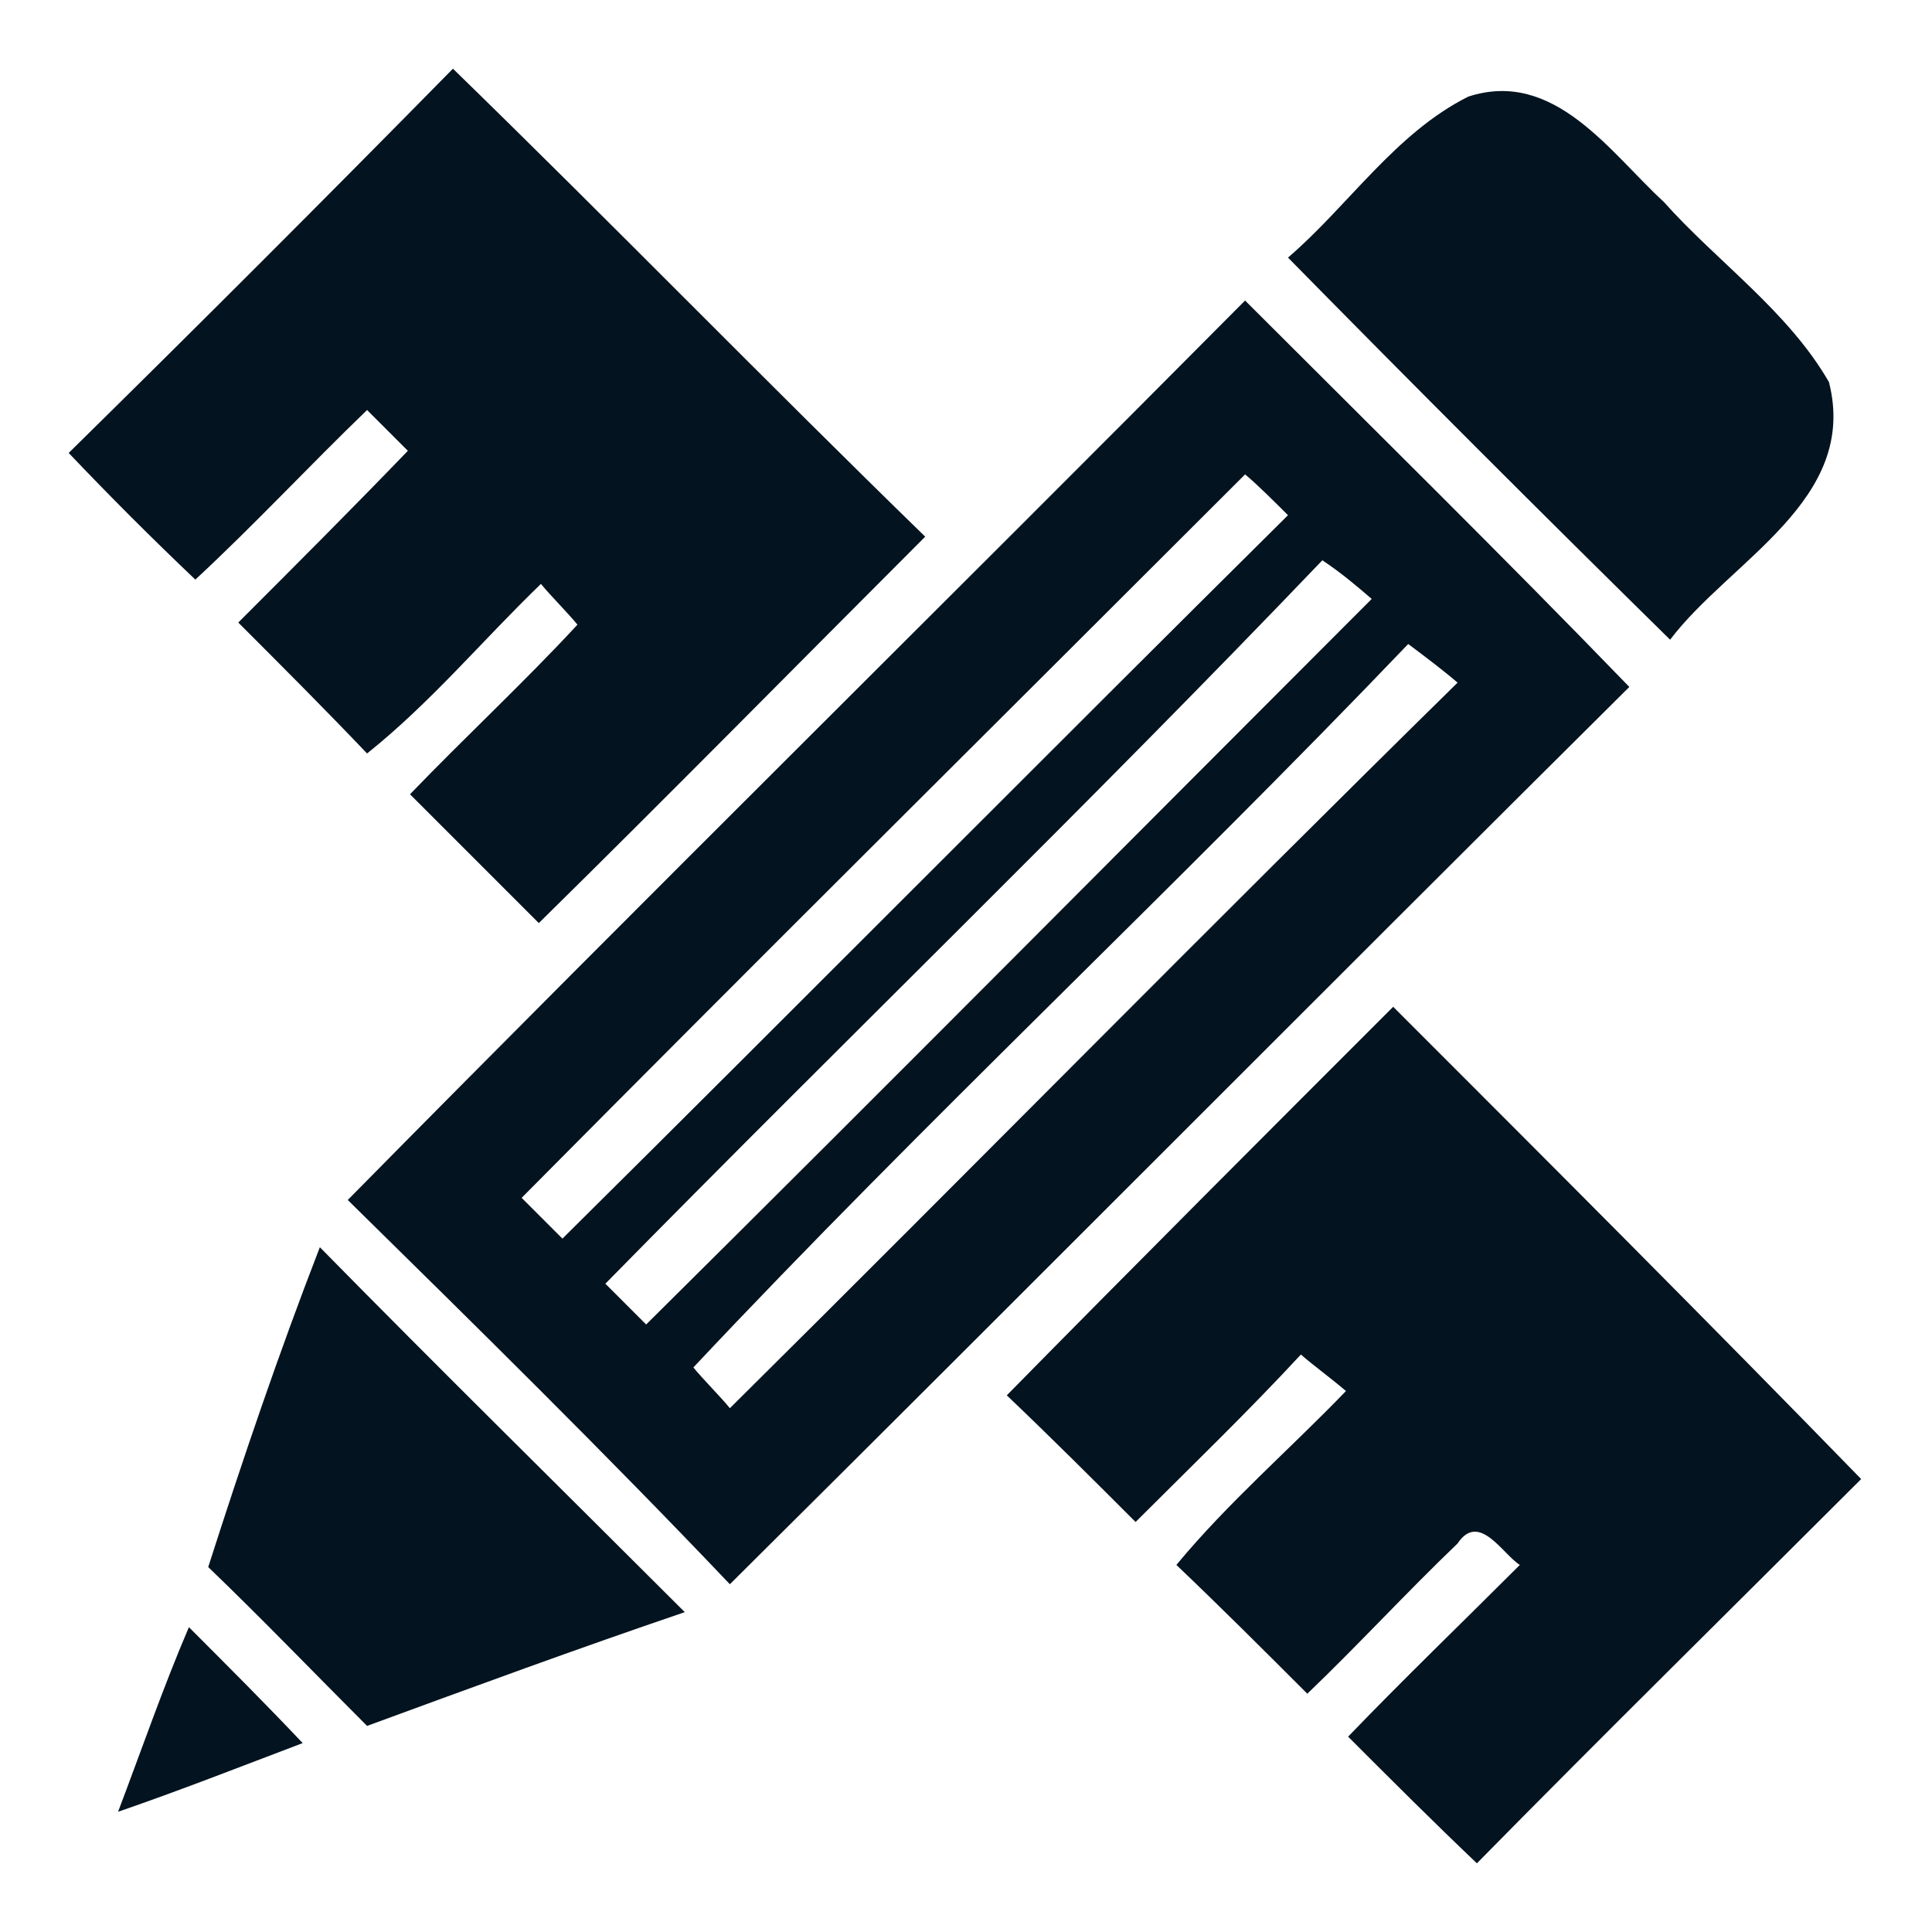
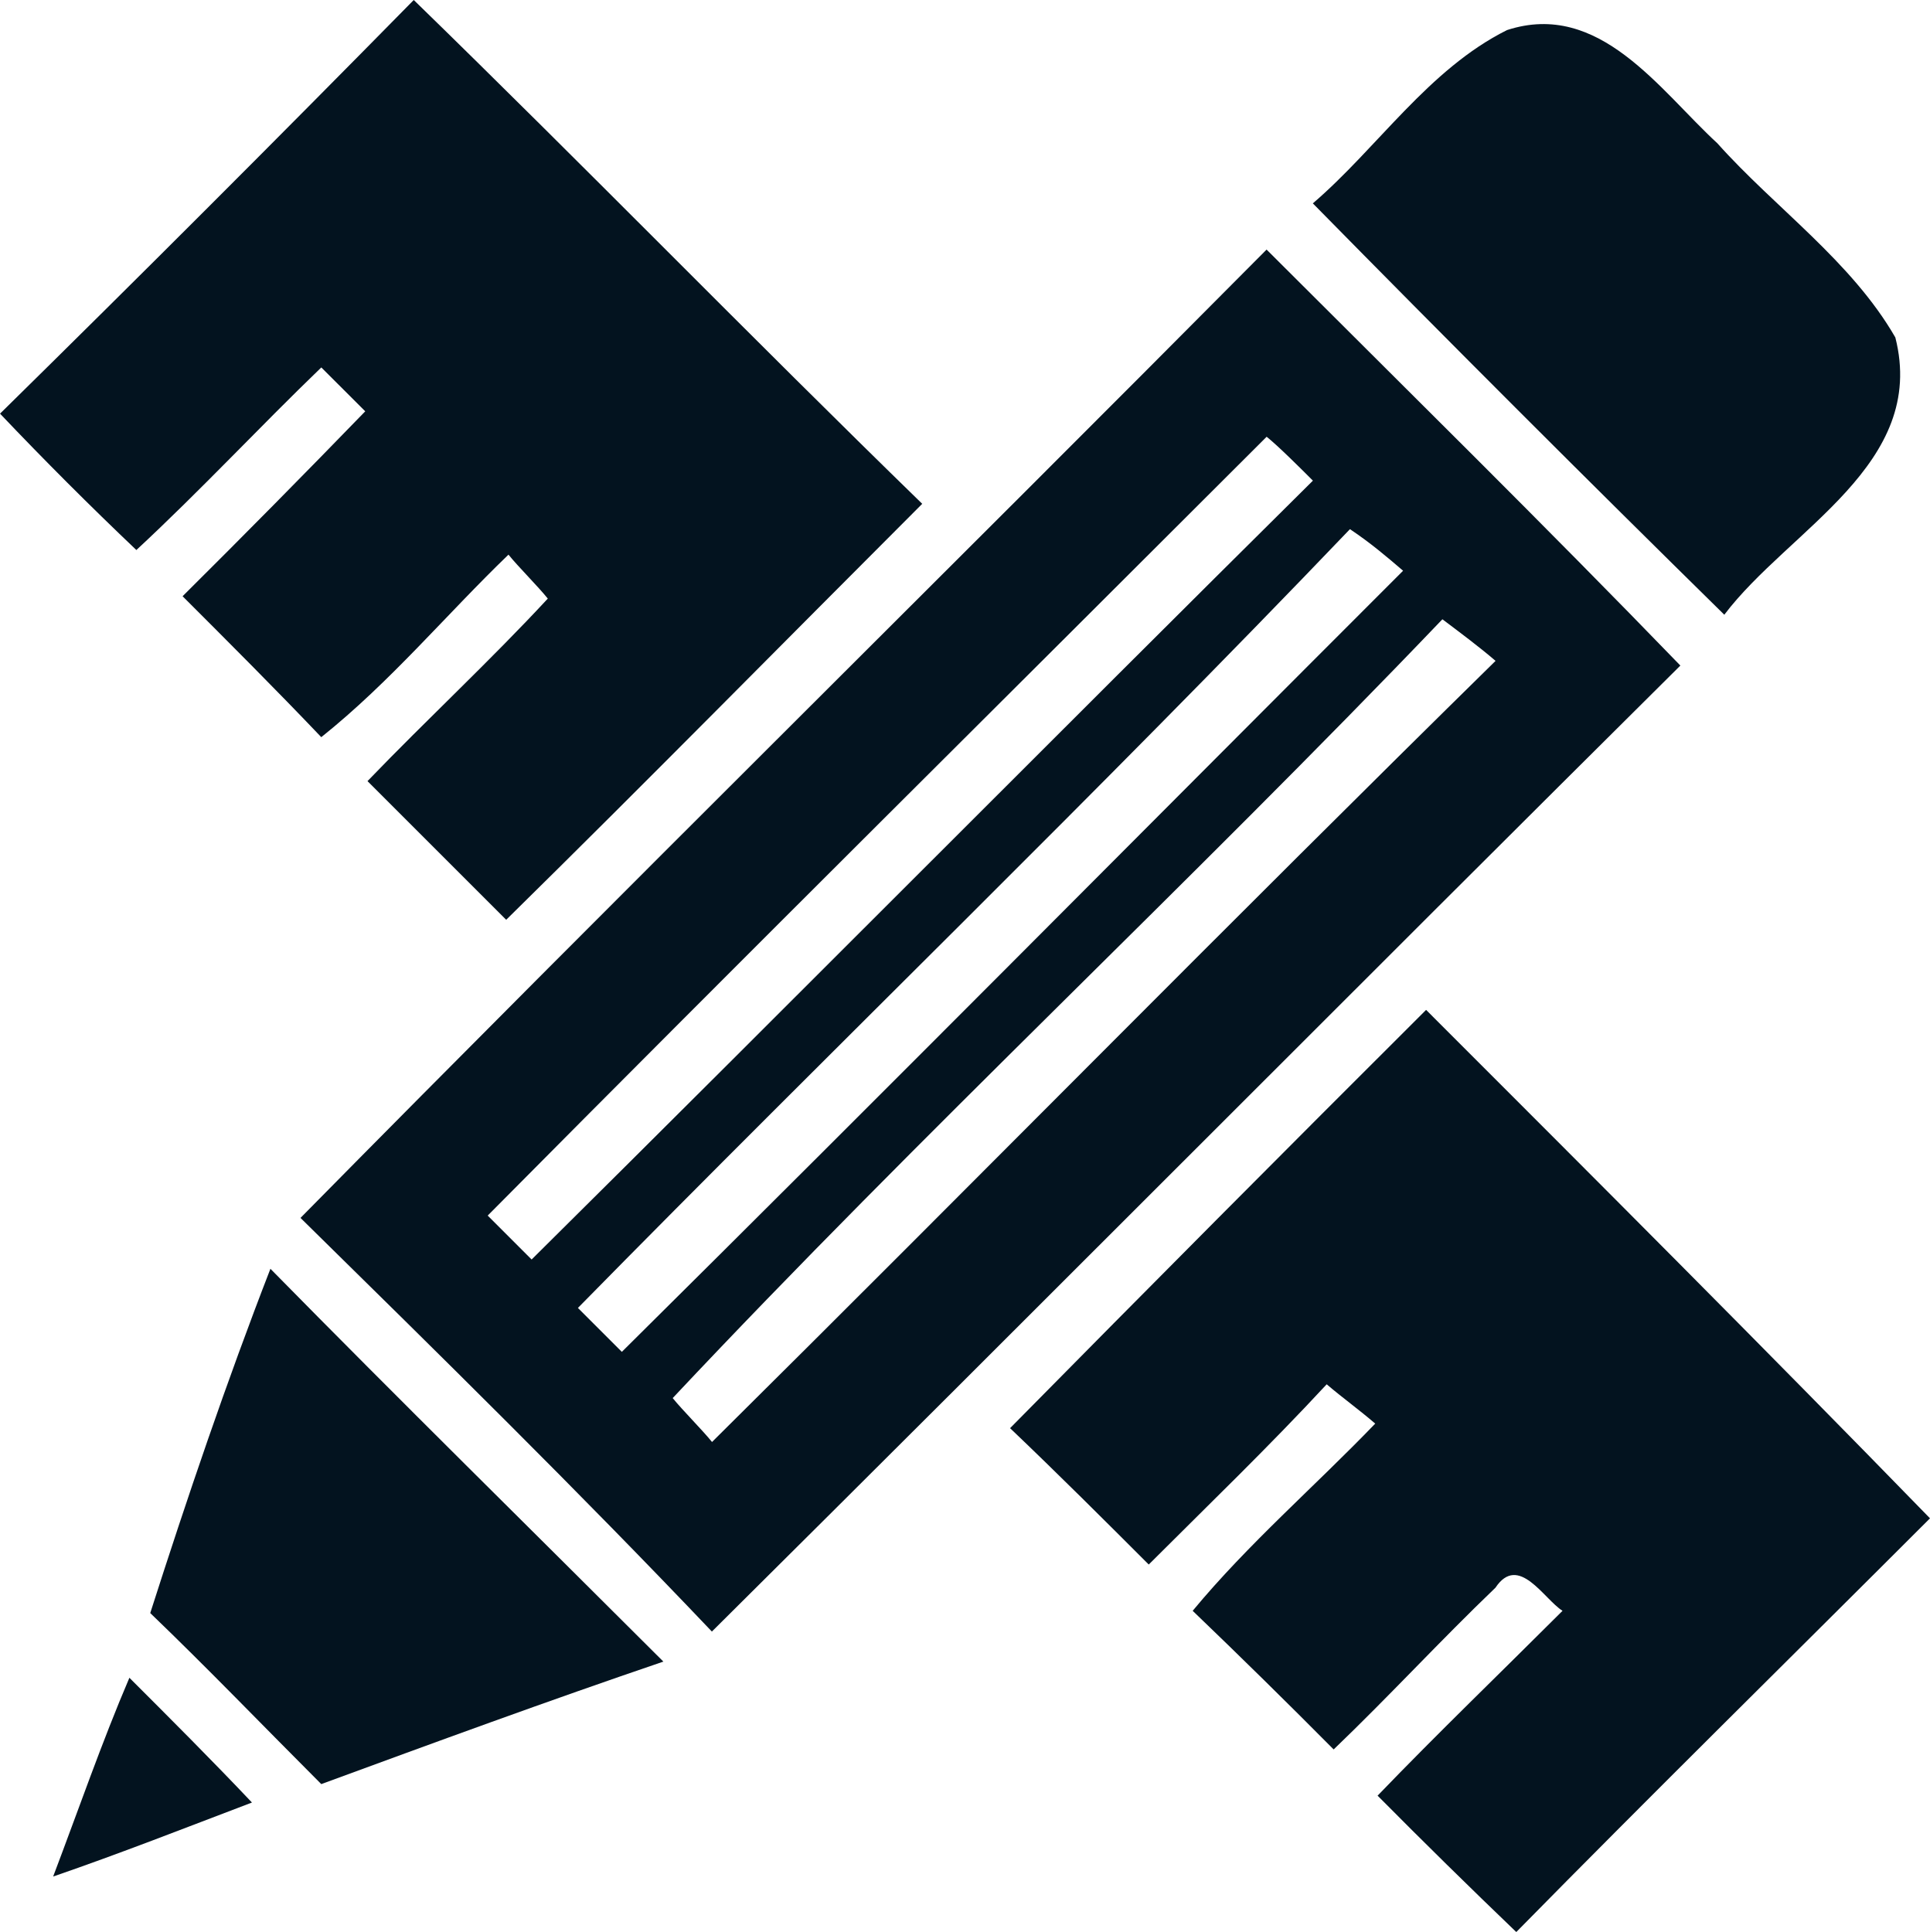
- <svg xmlns="http://www.w3.org/2000/svg" version="1.1" id="Слой_1" x="0px" y="0px" viewBox="-260 352 90 90" style="enable-background:new -260 352 90 90;" xml:space="preserve">
-   <style type="text/css">
- 	.st0{fill:#03131F;}
- </style>
-   <g id="_x23_776bc2ff">
-     <path class="st0" d="M-256.8,373.1c6-5.9,12-11.9,17.9-17.9c7.4,7.2,14.6,14.6,22,21.8c-6,6-12,12.1-18,18c-2-2-4-4-6-6   c2.6-2.7,5.3-5.2,7.8-7.9c-0.4-0.5-1.3-1.4-1.7-1.9c-2.7,2.6-5.1,5.5-8.1,7.9c-2-2.1-4-4.1-6-6.1c2.6-2.6,5.3-5.3,7.9-8   c-0.5-0.5-1.4-1.4-1.9-1.9c-2.7,2.6-5.2,5.3-8,7.9C-252.9,377.1-254.9,375.1-256.8,373.1z" />
-     <path class="st0" d="M-191.6,356.5c4-1.3,6.6,2.6,9.1,4.9c2.5,2.8,5.8,5.1,7.7,8.4c1.4,5.5-4.6,8.3-7.4,12   c-6-5.9-11.9-11.8-17.8-17.8C-197.2,361.6-195,358.2-191.6,356.5z" />
-     <path class="st0" d="M-243.8,407.9c13.9-14.1,27.9-27.9,41.8-41.9c6,6,12,11.9,17.9,18c-14,13.9-27.9,27.9-41.9,41.8   C-231.8,419.7-237.8,413.8-243.8,407.9 M-235.7,407.8c0.5,0.5,1.4,1.4,1.9,1.9c11.3-11.2,22.5-22.5,33.8-33.7   c-0.5-0.5-1.5-1.5-2-1.9C-213.2,385.3-224.5,396.5-235.7,407.8 M-198.4,378.1c-10.9,11.4-22.3,22.4-33.4,33.7   c0.5,0.5,1.4,1.4,1.9,1.9c11.3-11.2,22.5-22.5,33.8-33.8C-196.8,379.3-197.5,378.7-198.4,378.1 M-194.4,382   c-10.9,11.4-22.5,22.2-33.3,33.7c0.4,0.5,1.3,1.4,1.7,1.9c11.3-11.2,22.5-22.6,33.9-33.8C-192.8,383.2-193.6,382.6-194.4,382z" />
-     <path class="st0" d="M-213.1,417c6-6.1,12-12.1,18-18.1c7.3,7.3,14.6,14.6,21.8,22c-6,6-12,11.9-17.9,17.9c-2-1.9-4-3.9-6-5.9   c2.6-2.7,5.3-5.3,8-8c-0.8-0.5-1.9-2.5-2.9-1c-2.4,2.3-4.6,4.7-7,7c-2-2-4-4-6.1-6c2.4-2.9,5.3-5.4,7.9-8.1   c-0.7-0.6-1.4-1.1-2.1-1.7c-2.5,2.7-5.1,5.2-7.7,7.8C-209,421-211,419-213.1,417z" />
-     <path class="st0" d="M-245.1,410.1c5.6,5.7,11.3,11.3,17,17c-5,1.7-9.9,3.5-14.8,5.3c-2.5-2.5-4.9-5-7.4-7.4   C-248.7,420-247,415-245.1,410.1z" />
-     <path class="st0" d="M-254.5,436.4c1.1-2.9,2.1-5.8,3.3-8.6c1.8,1.8,3.6,3.6,5.3,5.4C-248.8,434.3-251.6,435.4-254.5,436.4z" />
+ <svg xmlns="http://www.w3.org/2000/svg" id="Слой_1" viewBox="-260 352 56.456 56.524" width="56.456" height="56.524">
+   <style id="style3">.st0{fill:#03131f}</style>
+   <g id="_x23_776bc2ff" fill="#03131f">
+     <path class="st0" d="M-260 364.103A1021.25 1021.25 0 0 0-247.897 352c5.003 4.868 9.87 9.87 14.874 14.74-4.056 4.056-8.113 8.18-12.17 12.17l-4.057-4.057c1.758-1.826 3.584-3.516 5.274-5.34-.27-.34-.88-.948-1.15-1.286-1.825 1.758-3.448 3.72-5.476 5.34-1.352-1.42-2.704-2.77-4.057-4.123a405.46 405.46 0 0 0 5.343-5.41l-1.285-1.284c-1.825 1.758-3.516 3.584-5.41 5.342a110.967 110.967 0 0 1-3.988-3.99z" id="path6" />
+     <path class="st0" d="M-215.917 352.88c2.705-.88 4.462 1.757 6.153 3.312 1.69 1.893 3.92 3.448 5.206 5.68.947 3.718-3.11 5.61-5.003 8.113a1009.87 1009.87 0 0 1-12.036-12.035c1.893-1.623 3.38-3.922 5.68-5.07z" id="path8" />
+     <path class="st0" d="M-251.21 387.632c9.398-9.534 18.863-18.864 28.26-28.33 4.058 4.057 8.115 8.046 12.104 12.17-9.466 9.398-18.864 18.864-28.33 28.262-3.92-4.124-7.978-8.113-12.034-12.102m5.476-.068l1.285 1.285c7.64-7.574 15.214-15.214 22.854-22.787-.338-.338-1.014-1.014-1.353-1.284-7.57 7.57-15.21 15.144-22.784 22.784m25.22-20.08c-7.37 7.707-15.078 15.144-22.583 22.784.338.34.947.947 1.285 1.285 7.64-7.572 15.212-15.213 22.853-22.853-.473-.405-.946-.81-1.555-1.217m2.705 2.637c-7.37 7.708-15.213 15.01-22.515 22.785.27.338.88.947 1.15 1.285 7.64-7.573 15.212-15.28 22.92-22.853-.473-.406-1.014-.81-1.555-1.217z" id="path10" />
+     <path class="st0" d="M-230.454 393.784a2082.63 2082.63 0 0 1 12.17-12.238c4.936 4.936 9.872 9.872 14.74 14.875-4.057 4.058-8.113 8.047-12.102 12.104a223.818 223.818 0 0 1-4.057-3.99c1.758-1.825 3.583-3.583 5.41-5.408-.542-.338-1.286-1.69-1.962-.676-1.623 1.555-3.11 3.177-4.733 4.732a235.292 235.292 0 0 0-4.124-4.056c1.623-1.96 3.583-3.65 5.34-5.477-.472-.407-.945-.745-1.42-1.15-1.69 1.825-3.447 3.515-5.205 5.273-1.284-1.284-2.637-2.636-4.057-3.99z" id="path12" />
+     <path class="st0" d="M-252.09 389.12c3.787 3.853 7.64 7.64 11.495 11.493-3.38 1.15-6.694 2.367-10.007 3.584-1.69-1.69-3.313-3.38-5.003-5.004 1.082-3.38 2.23-6.76 3.516-10.074z" id="path14" />
+     <path class="st0" d="M-258.445 406.9c.744-1.96 1.42-3.92 2.23-5.814 1.218 1.217 2.435 2.434 3.585 3.65-1.96.745-3.854 1.49-5.815 2.165z" id="path16" />
  </g>
</svg>
